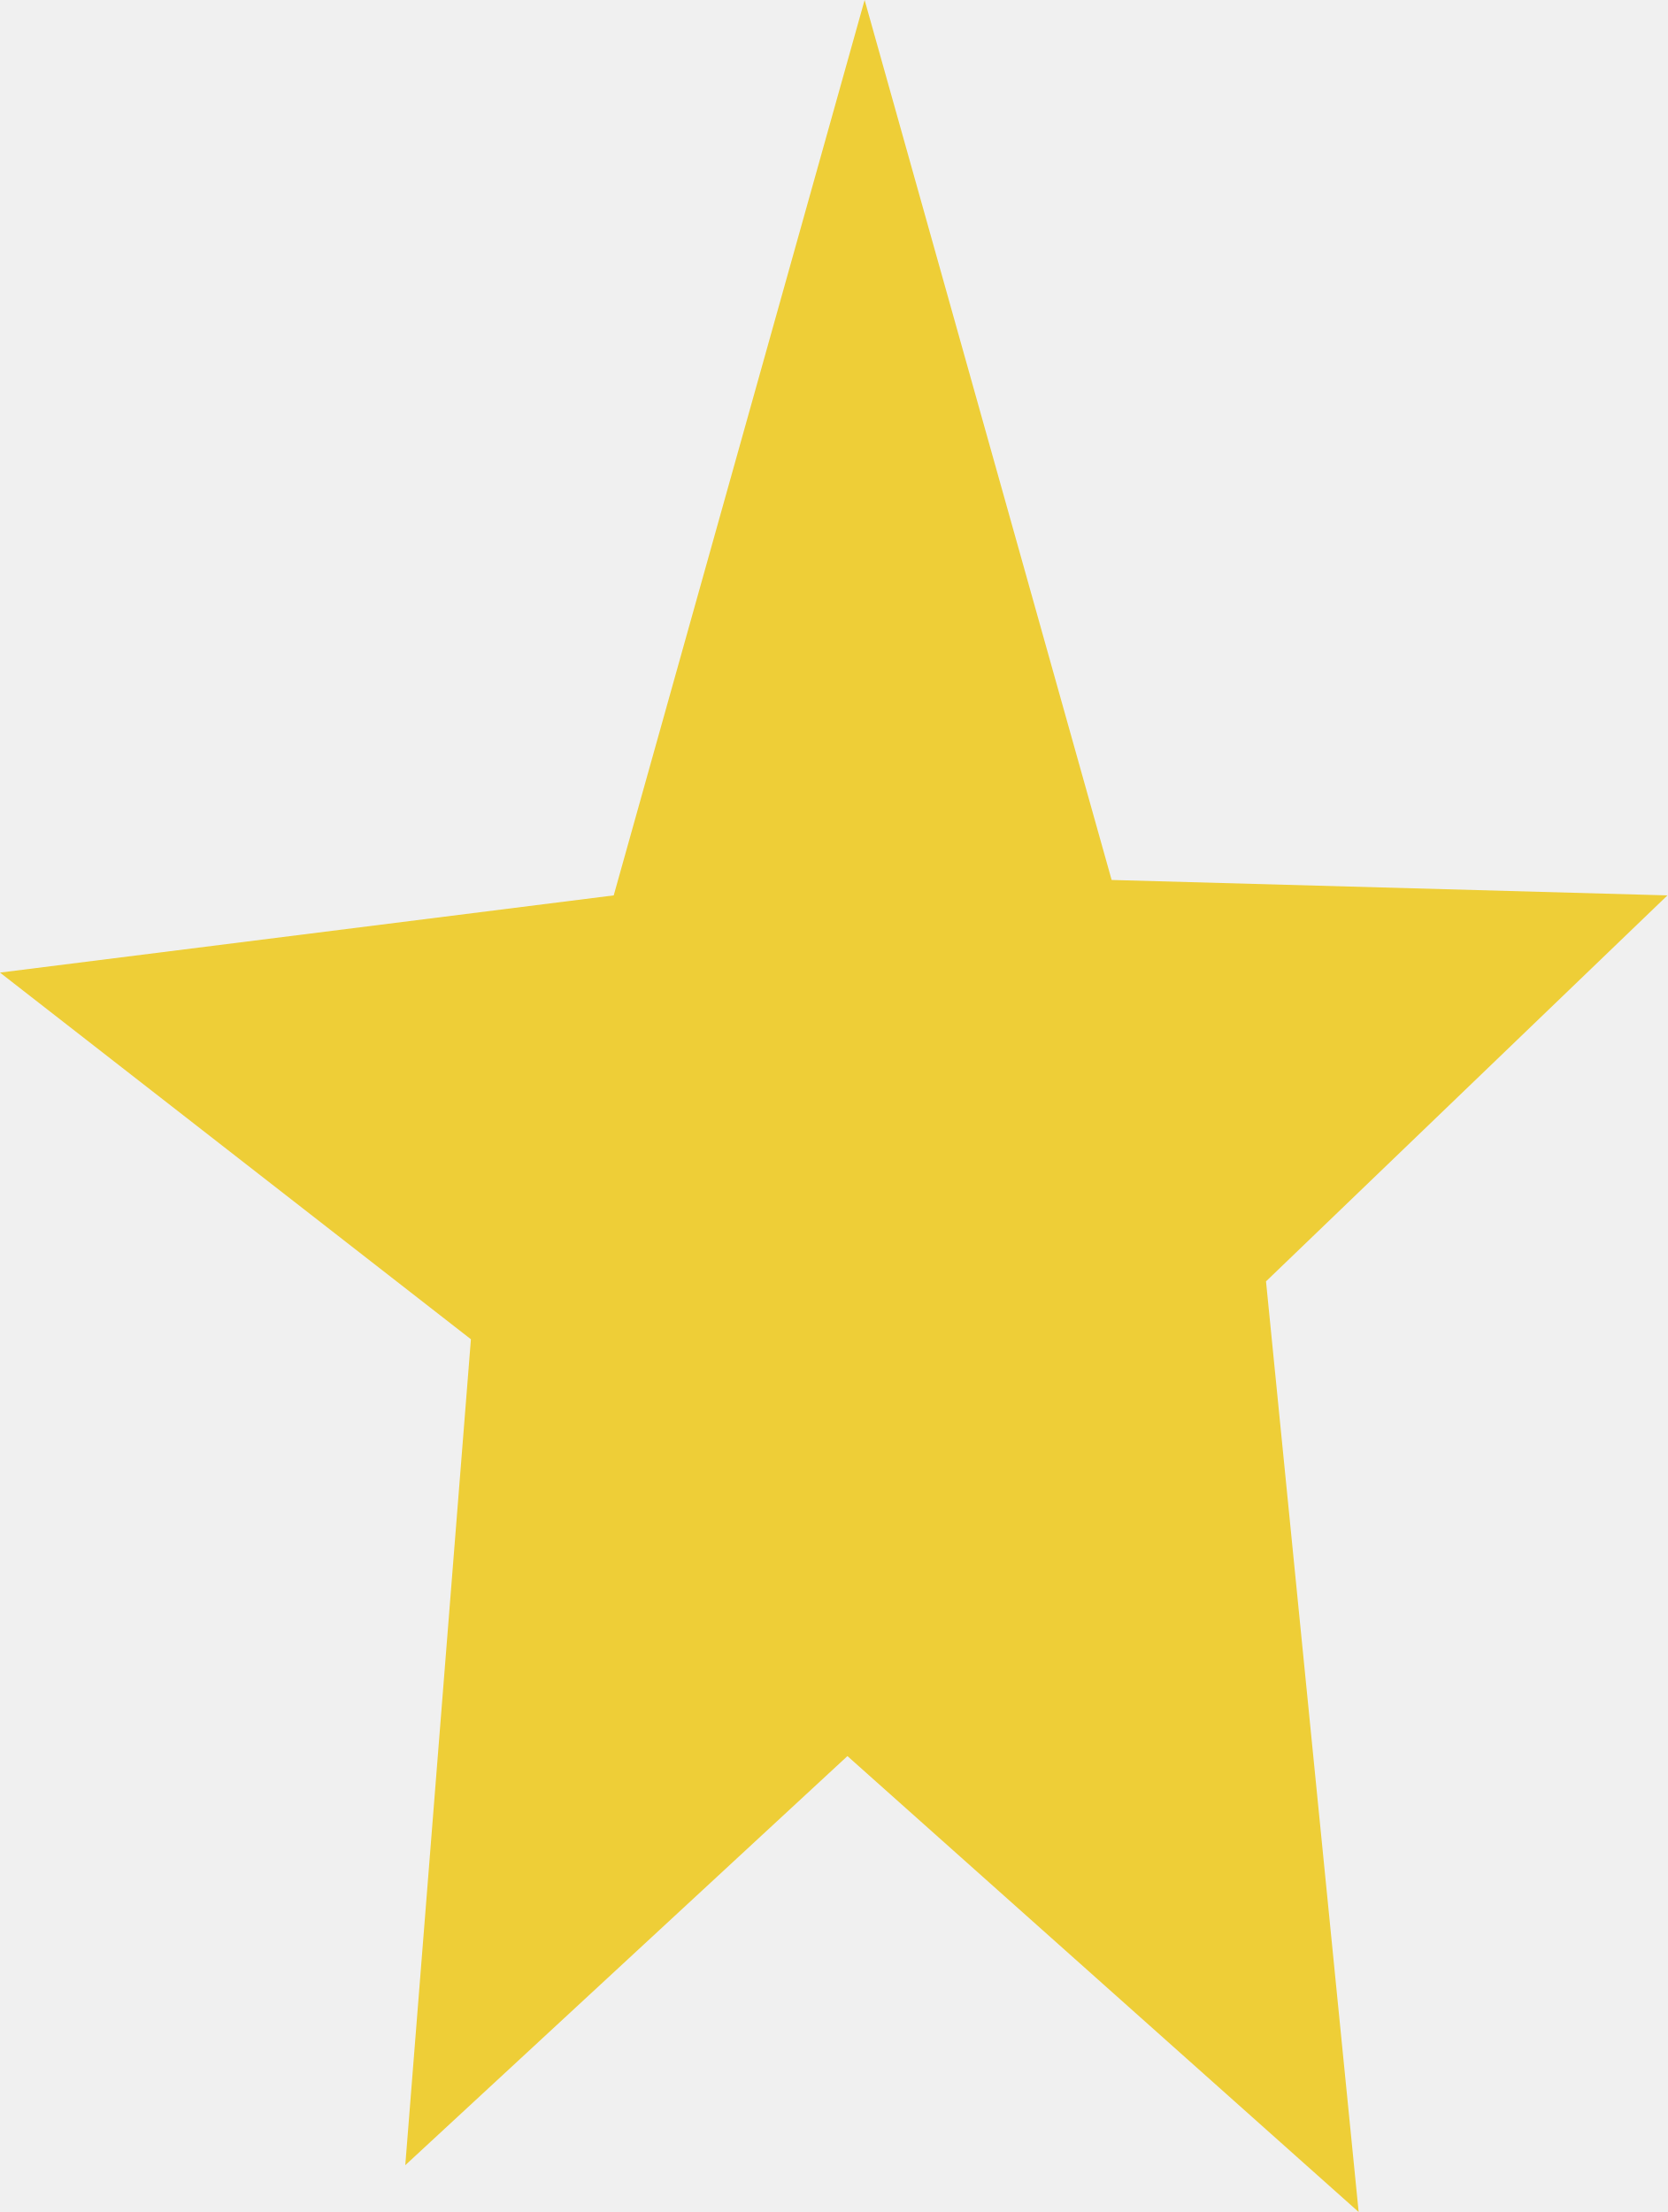
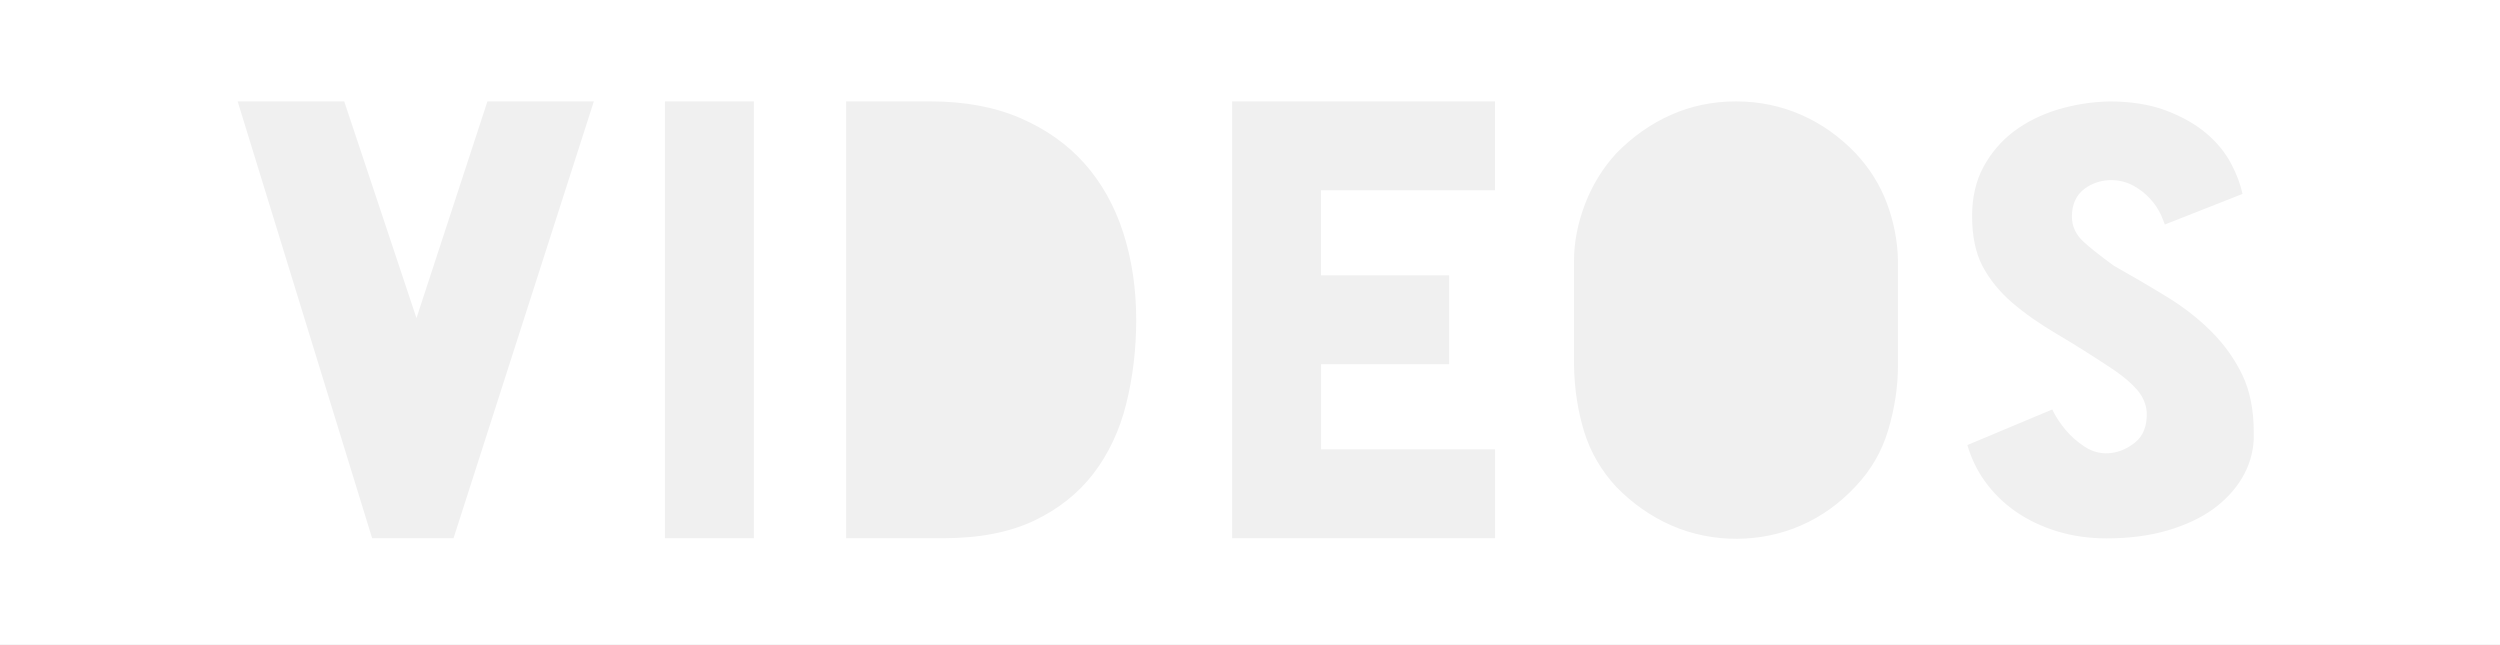
- <svg xmlns="http://www.w3.org/2000/svg" version="1.1" id="_x35_" x="0px" y="0px" width="36px" height="47.761px" viewBox="0 0 36 47.761" enable-background="new 0 0 36 47.761" xml:space="preserve">
-   <polygon fill="#EECE37" points="18.667,0 13.25,19.333 0,21 10.167,28.917 8.75,46.75 18.296,37.917 29.333,47.761 27.333,27.667   36,19.333 24,19 " />
+ <svg xmlns="http://www.w3.org/2000/svg" version="1.1" id="Layer_1" x="0px" y="0px" width="109.718px" height="28.282px" viewBox="0 0 109.718 28.282" enable-background="new 0 0 109.718 28.282" xml:space="preserve">
+   <path fill="#FFFFFF" d="M0,0v28.282h109.718V0H0z M90.65,18.864c0.229,0.277,0.514,0.528,0.844,0.744  c0.363,0.241,0.795,0.329,1.178,0.27c0.35-0.043,0.695-0.195,1.025-0.455c0.362-0.287,0.536-0.729,0.518-1.321  c-0.024-0.36-0.166-0.696-0.426-0.998c-0.238-0.274-0.572-0.562-0.998-0.856c-0.908-0.605-1.758-1.14-2.52-1.588  c-0.75-0.441-1.417-0.908-1.975-1.388c-0.545-0.473-0.979-1.008-1.289-1.593c-0.303-0.572-0.457-1.317-0.457-2.203  c0-0.815,0.168-1.539,0.496-2.147c0.334-0.617,0.781-1.14,1.328-1.556c0.558-0.419,1.207-0.743,1.93-0.963  c0.732-0.22,1.502-0.344,2.279-0.358c0.933,0,1.761,0.132,2.461,0.392c0.701,0.264,1.3,0.599,1.776,1.001  c0.474,0.398,0.847,0.856,1.111,1.362c0.229,0.436,0.394,0.872,0.487,1.303l-3.41,1.344c-0.043-0.125-0.098-0.256-0.157-0.397  c-0.119-0.263-0.28-0.509-0.487-0.734c-0.205-0.225-0.451-0.417-0.734-0.573c-0.616-0.341-1.5-0.354-2.155,0.142  c-0.361,0.274-0.545,0.684-0.545,1.214c0,0.413,0.166,0.782,0.497,1.09c0.279,0.262,0.711,0.604,1.337,1.062  c0.805,0.452,1.592,0.913,2.342,1.373c0.728,0.446,1.386,0.958,1.949,1.524c0.557,0.556,1.014,1.192,1.353,1.896  c0.334,0.695,0.502,1.532,0.502,2.492v0.354c-0.031,0.59-0.201,1.149-0.504,1.666c-0.308,0.522-0.738,0.986-1.275,1.377  c-0.545,0.395-1.219,0.709-2,0.938c-0.782,0.232-1.687,0.35-2.678,0.35c-0.767,0-1.494-0.104-2.16-0.307  c-0.668-0.203-1.281-0.494-1.818-0.863c-0.538-0.371-1.001-0.826-1.376-1.353c-0.336-0.468-0.587-0.997-0.757-1.573l3.727-1.562  c0.018,0.037,0.035,0.074,0.059,0.119C90.248,18.329,90.425,18.59,90.65,18.864z M83.296,11.437v4.612  c0,0.925-0.146,1.875-0.428,2.826c-0.277,0.933-0.76,1.766-1.434,2.474c-0.698,0.749-1.5,1.323-2.391,1.711  c-1.737,0.765-3.873,0.798-5.689,0c-0.889-0.39-1.701-0.956-2.412-1.683c-0.658-0.709-1.132-1.52-1.412-2.414  c-0.279-0.905-0.434-1.887-0.451-2.914v-4.612c0-0.812,0.166-1.646,0.485-2.485c0.321-0.835,0.784-1.585,1.372-2.225  c0.714-0.731,1.525-1.301,2.408-1.69c0.879-0.389,1.83-0.586,2.83-0.586h0.025c1,0,1.957,0.197,2.846,0.586  c0.891,0.39,1.693,0.958,2.39,1.687c0.606,0.644,1.069,1.377,1.373,2.187C83.113,9.727,83.28,10.579,83.296,11.437z M63.598,12.084  v3.9h-5.621v3.735h7.636v3.902H54.075V4.45h11.537v3.9h-7.636v3.733L63.598,12.084L63.598,12.084z M49.865,14.036  c0,1.292-0.149,2.542-0.444,3.71c-0.287,1.148-0.771,2.172-1.434,3.039c-0.66,0.863-1.535,1.557-2.604,2.067  c-1.07,0.507-2.406,0.769-3.966,0.769h-4.283V4.45h3.701c1.491,0,2.819,0.244,3.947,0.733C45.905,5.668,46.854,6.34,47.6,7.18  c0.747,0.842,1.316,1.859,1.694,3.026C49.674,11.386,49.865,12.672,49.865,14.036z M33.085,4.45v19.171h-3.902V4.45H33.085z   M26.062,4.45l-6.158,19.171h-3.572L10.43,4.45h4.676l3.172,9.511l3.114-9.511H26.062z" />
</svg>
